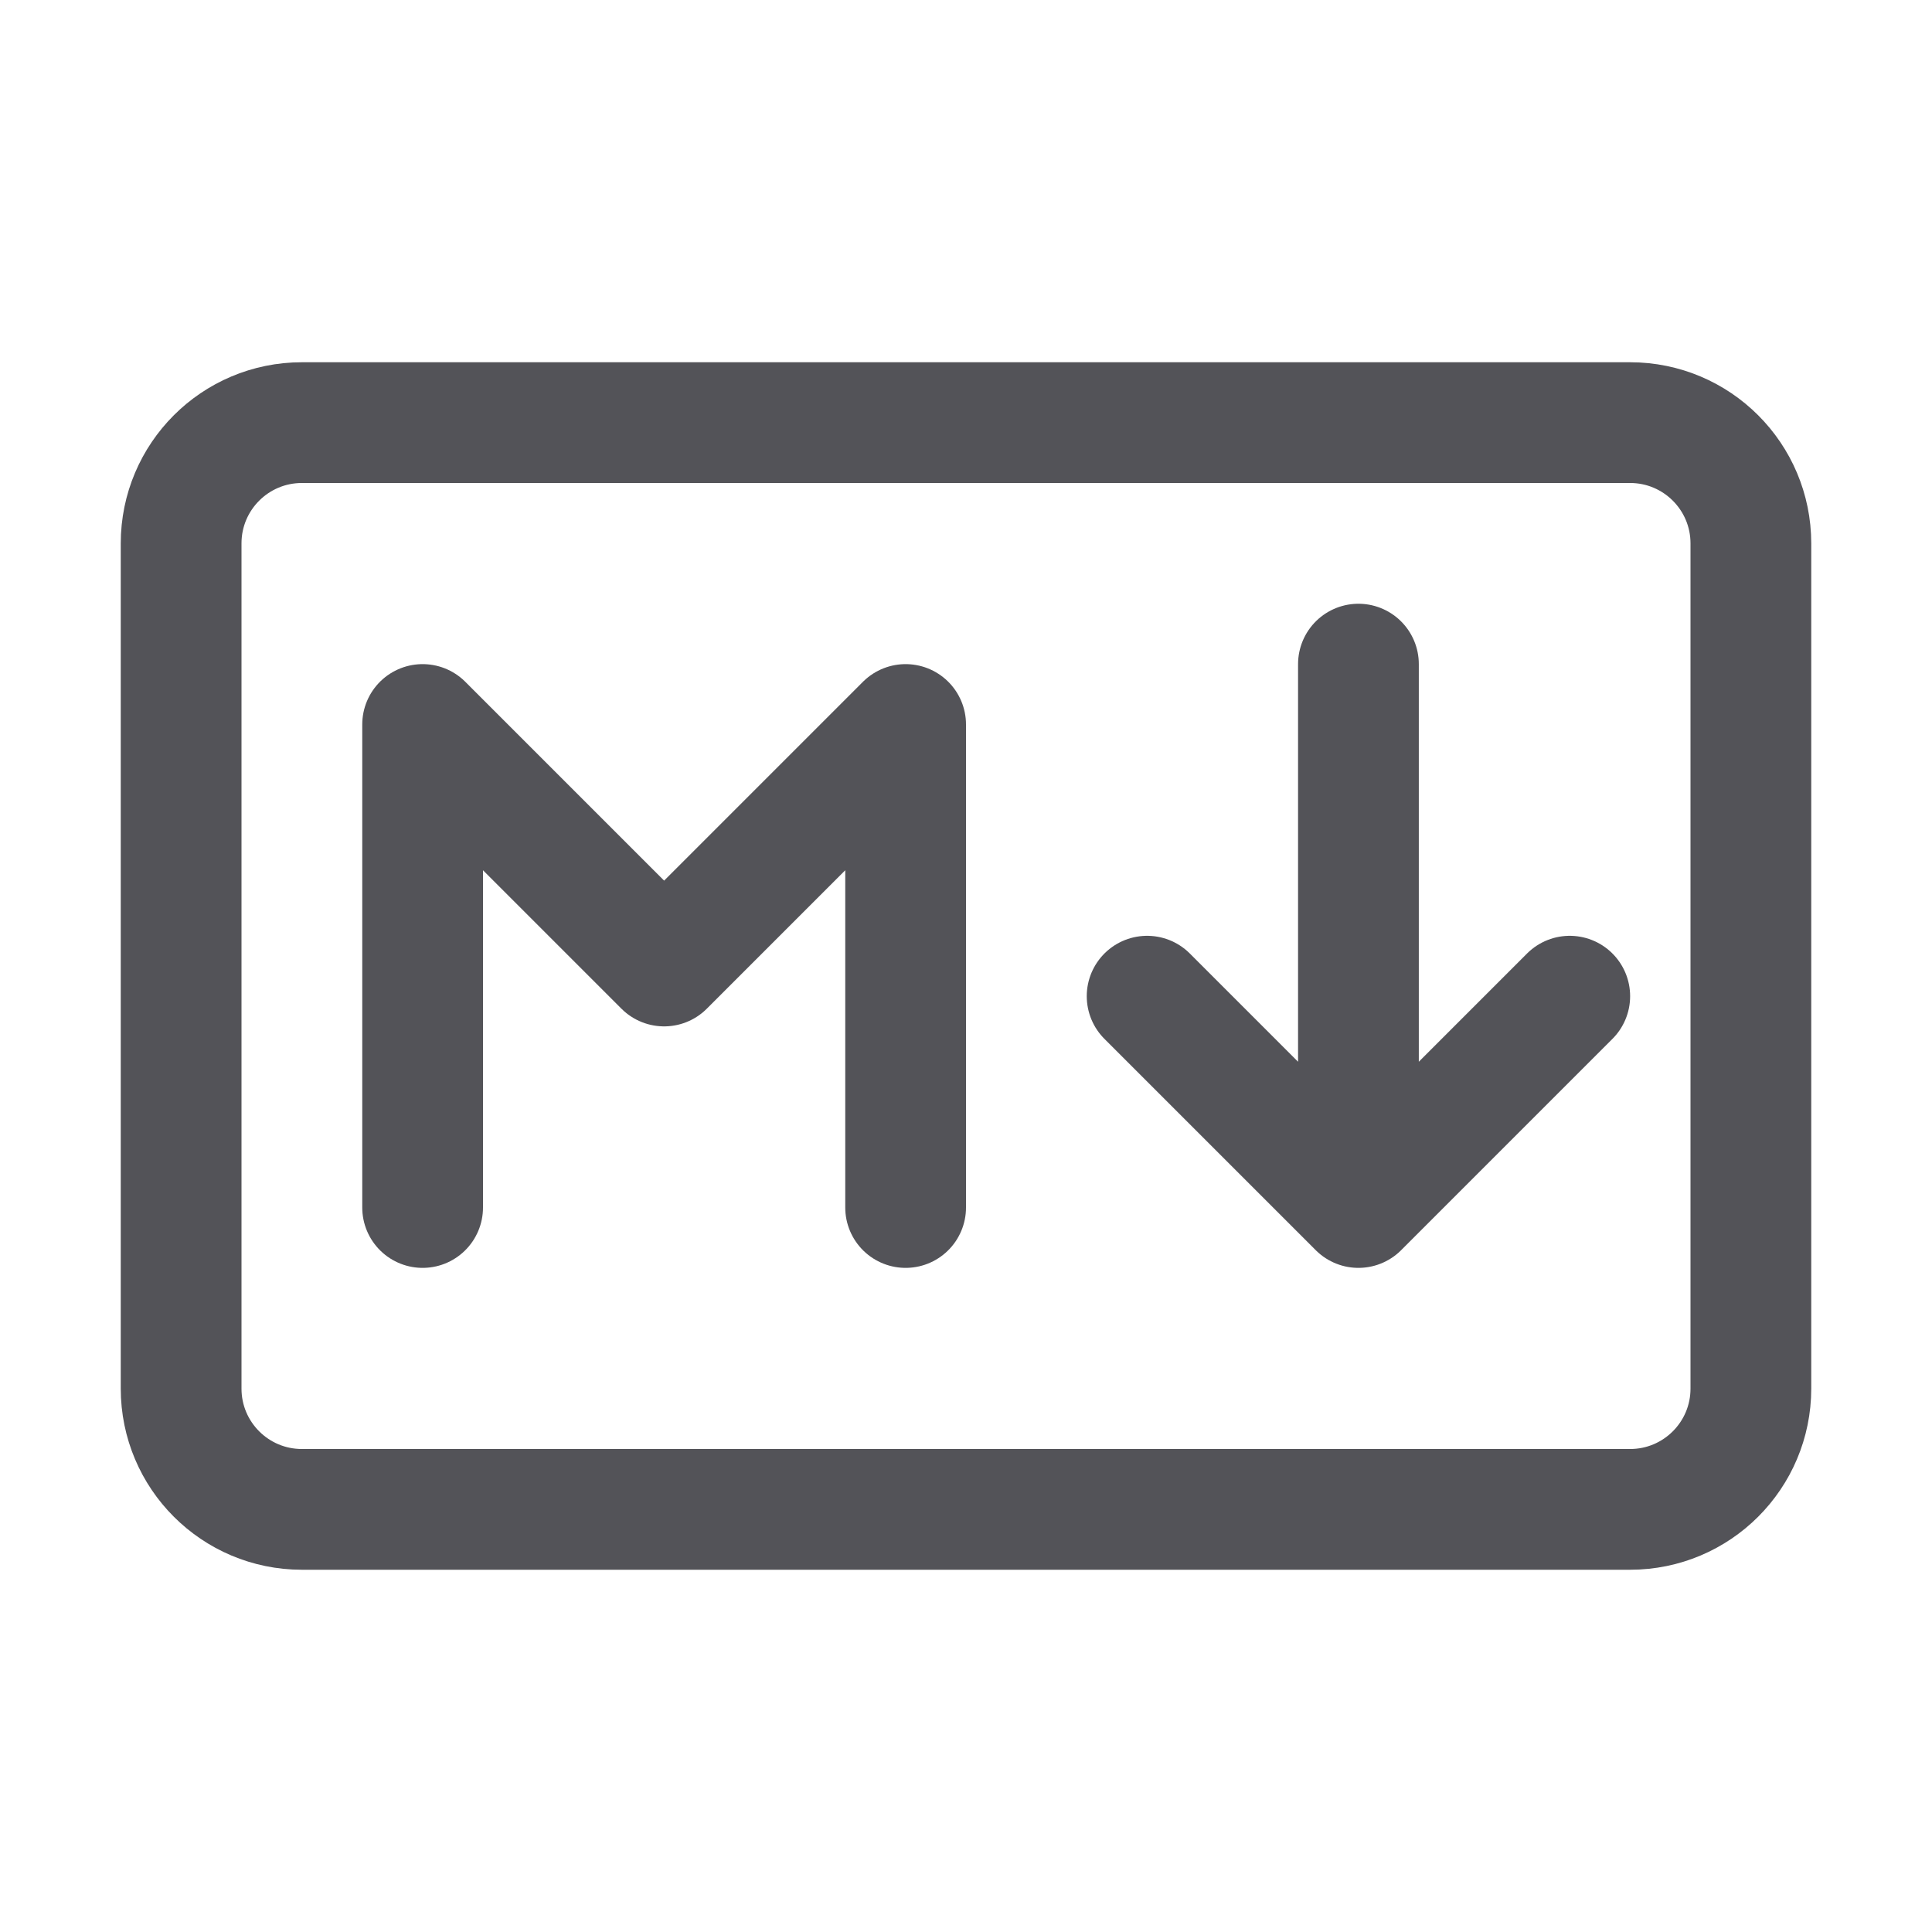
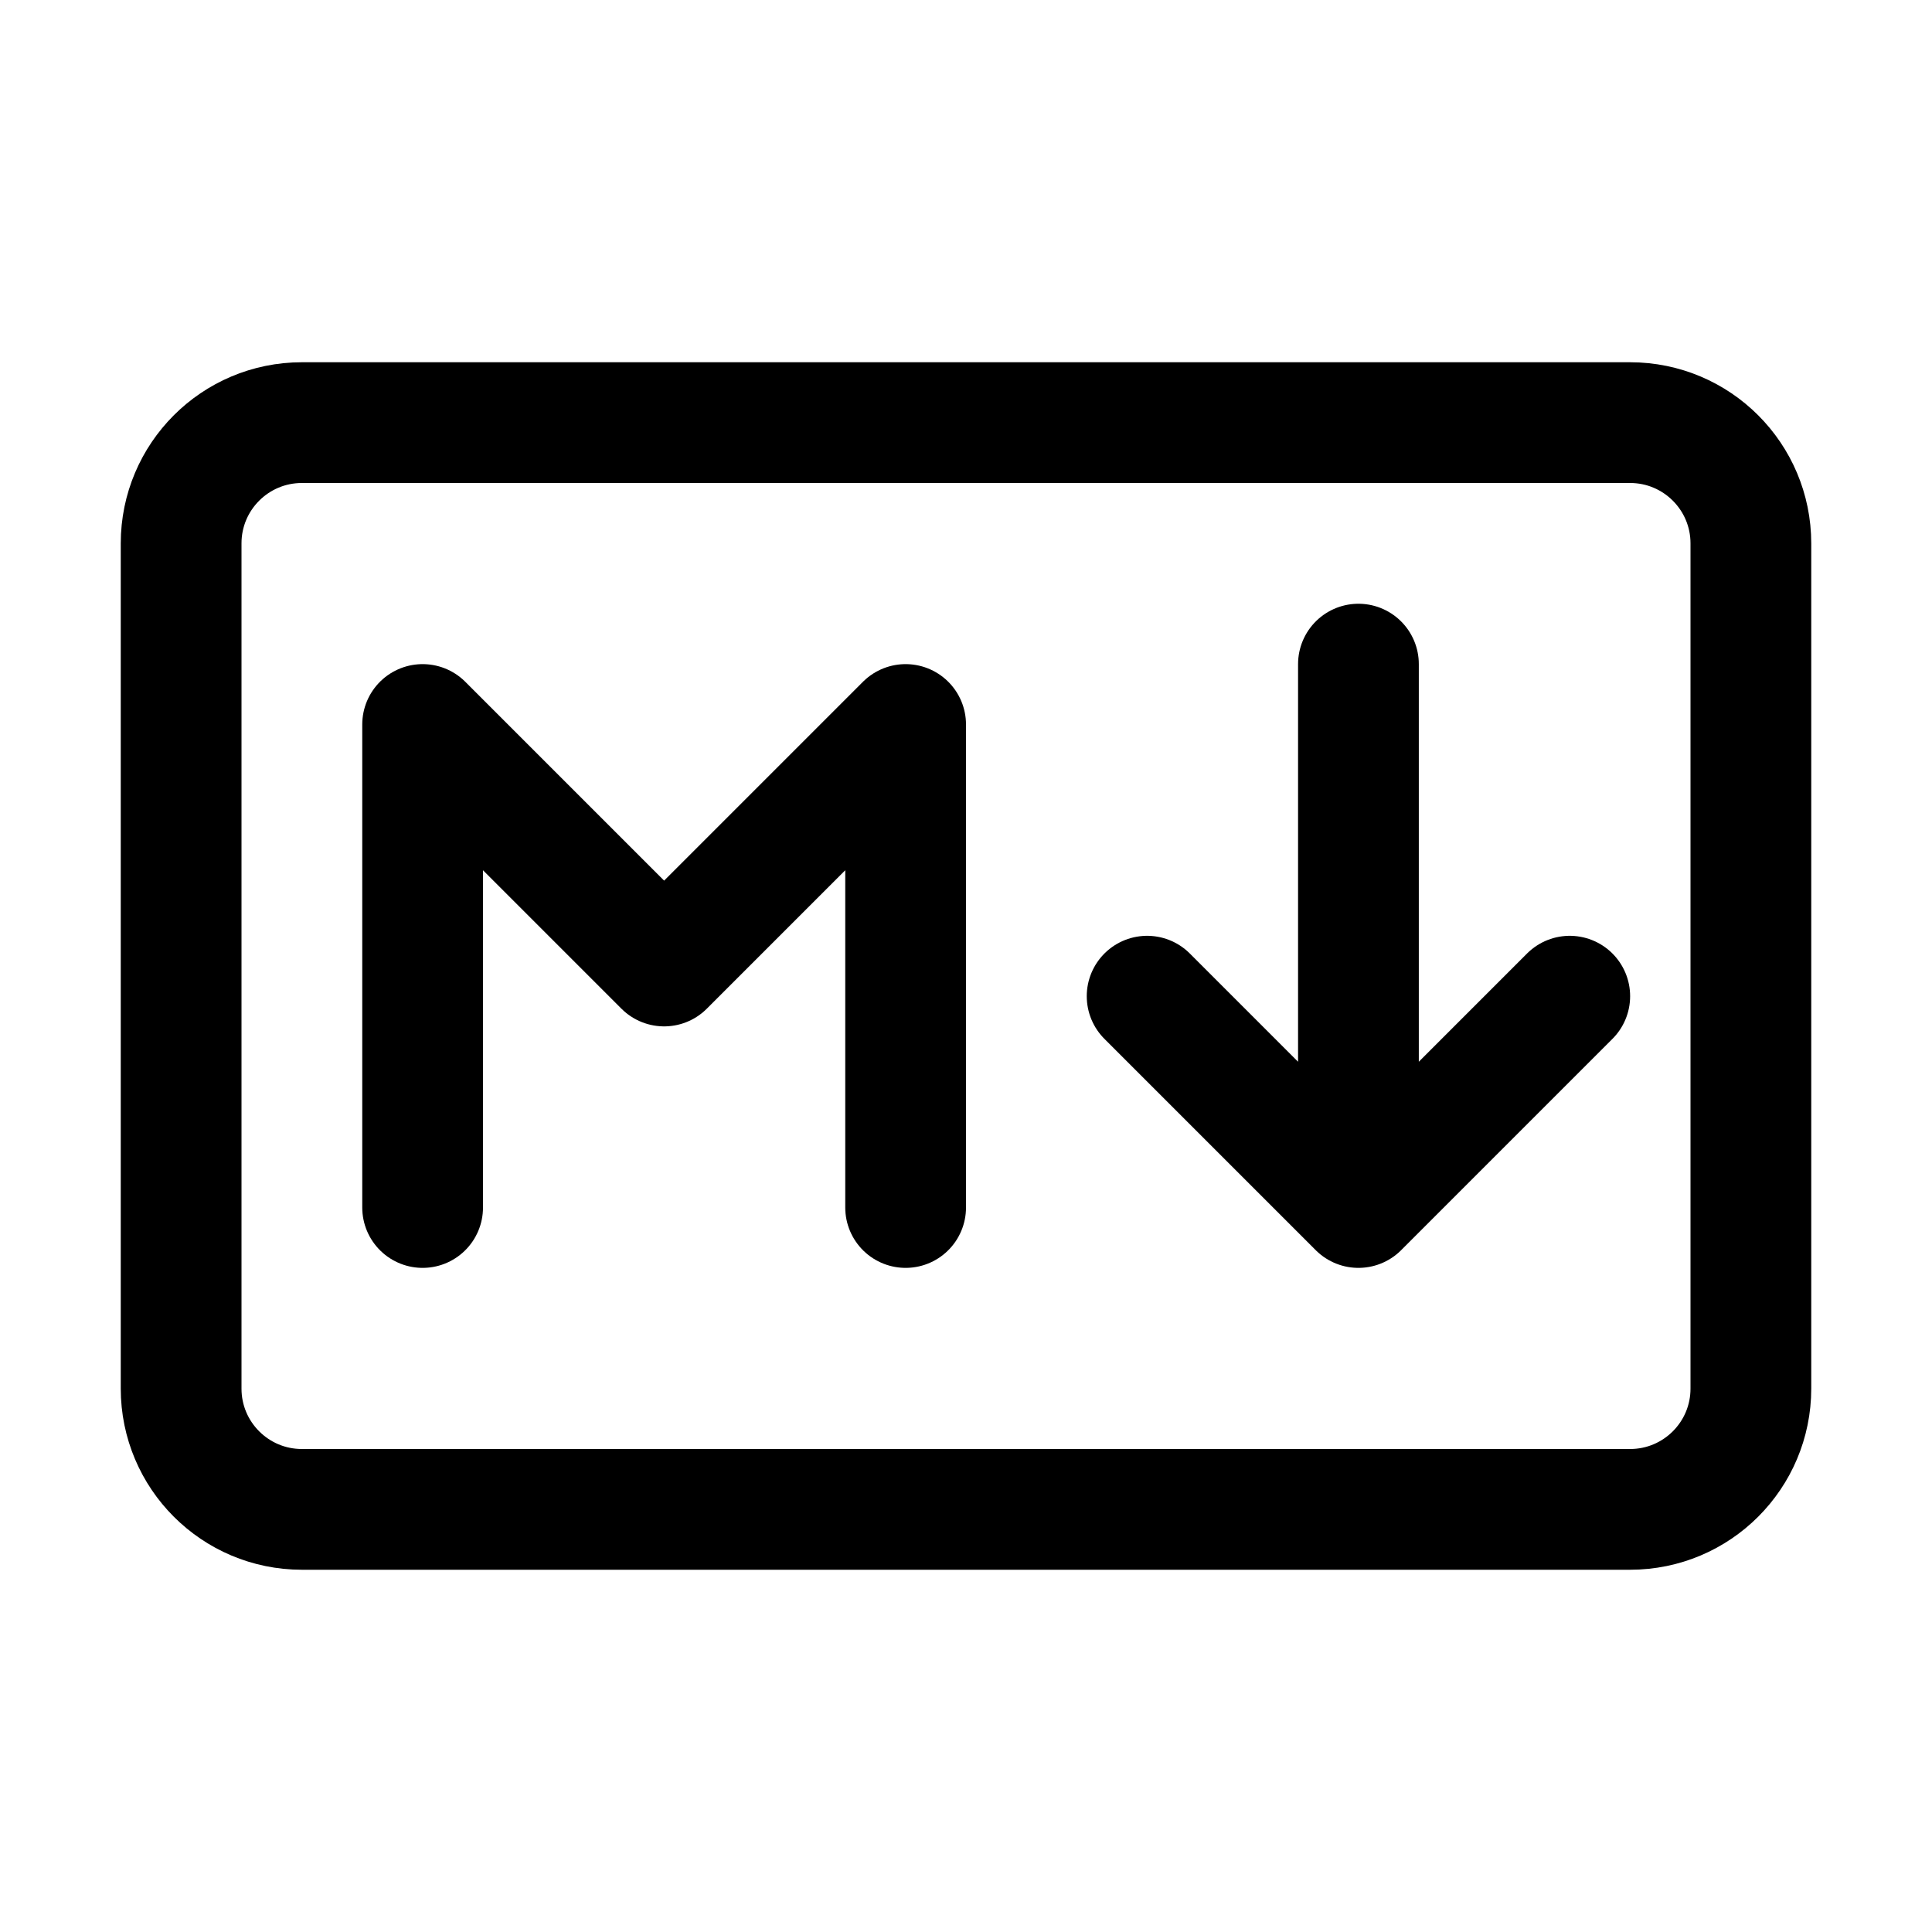
- <svg xmlns="http://www.w3.org/2000/svg" width="800px" height="800px" viewBox="0 0 32 32" fill="none">
-   <path stroke="#535358" stroke-linecap="round" stroke-linejoin="round" stroke-width="2" d="M27 7H5a2 2 0 00-2 2v14a2 2 0 002 2h22a2 2 0 002-2V9a2 2 0 00-2-2z" />
-   <path stroke="#535358" stroke-linecap="round" stroke-linejoin="round" stroke-width="2" d="M15 20v-8l-4 4-4-4v8M19 16.5l3.5 3.5 3.5-3.5M22.5 20v-9" />
+ <svg xmlns="http://www.w3.org/2000/svg" width="32" height="32" viewBox="0 0 32 32" fill="none">
+   <path stroke="#000000" stroke-linecap="round" stroke-linejoin="round" stroke-width="2" d="M27 7H5a2 2 0 00-2 2v14a2 2 0 002 2h22a2 2 0 002-2V9a2 2 0 00-2-2z" />
+   <path stroke="#000000" stroke-linecap="round" stroke-linejoin="round" stroke-width="2" d="M15 20v-8l-4 4-4-4v8M19 16.5l3.5 3.5 3.5-3.5M22.5 20v-9" />
</svg>
